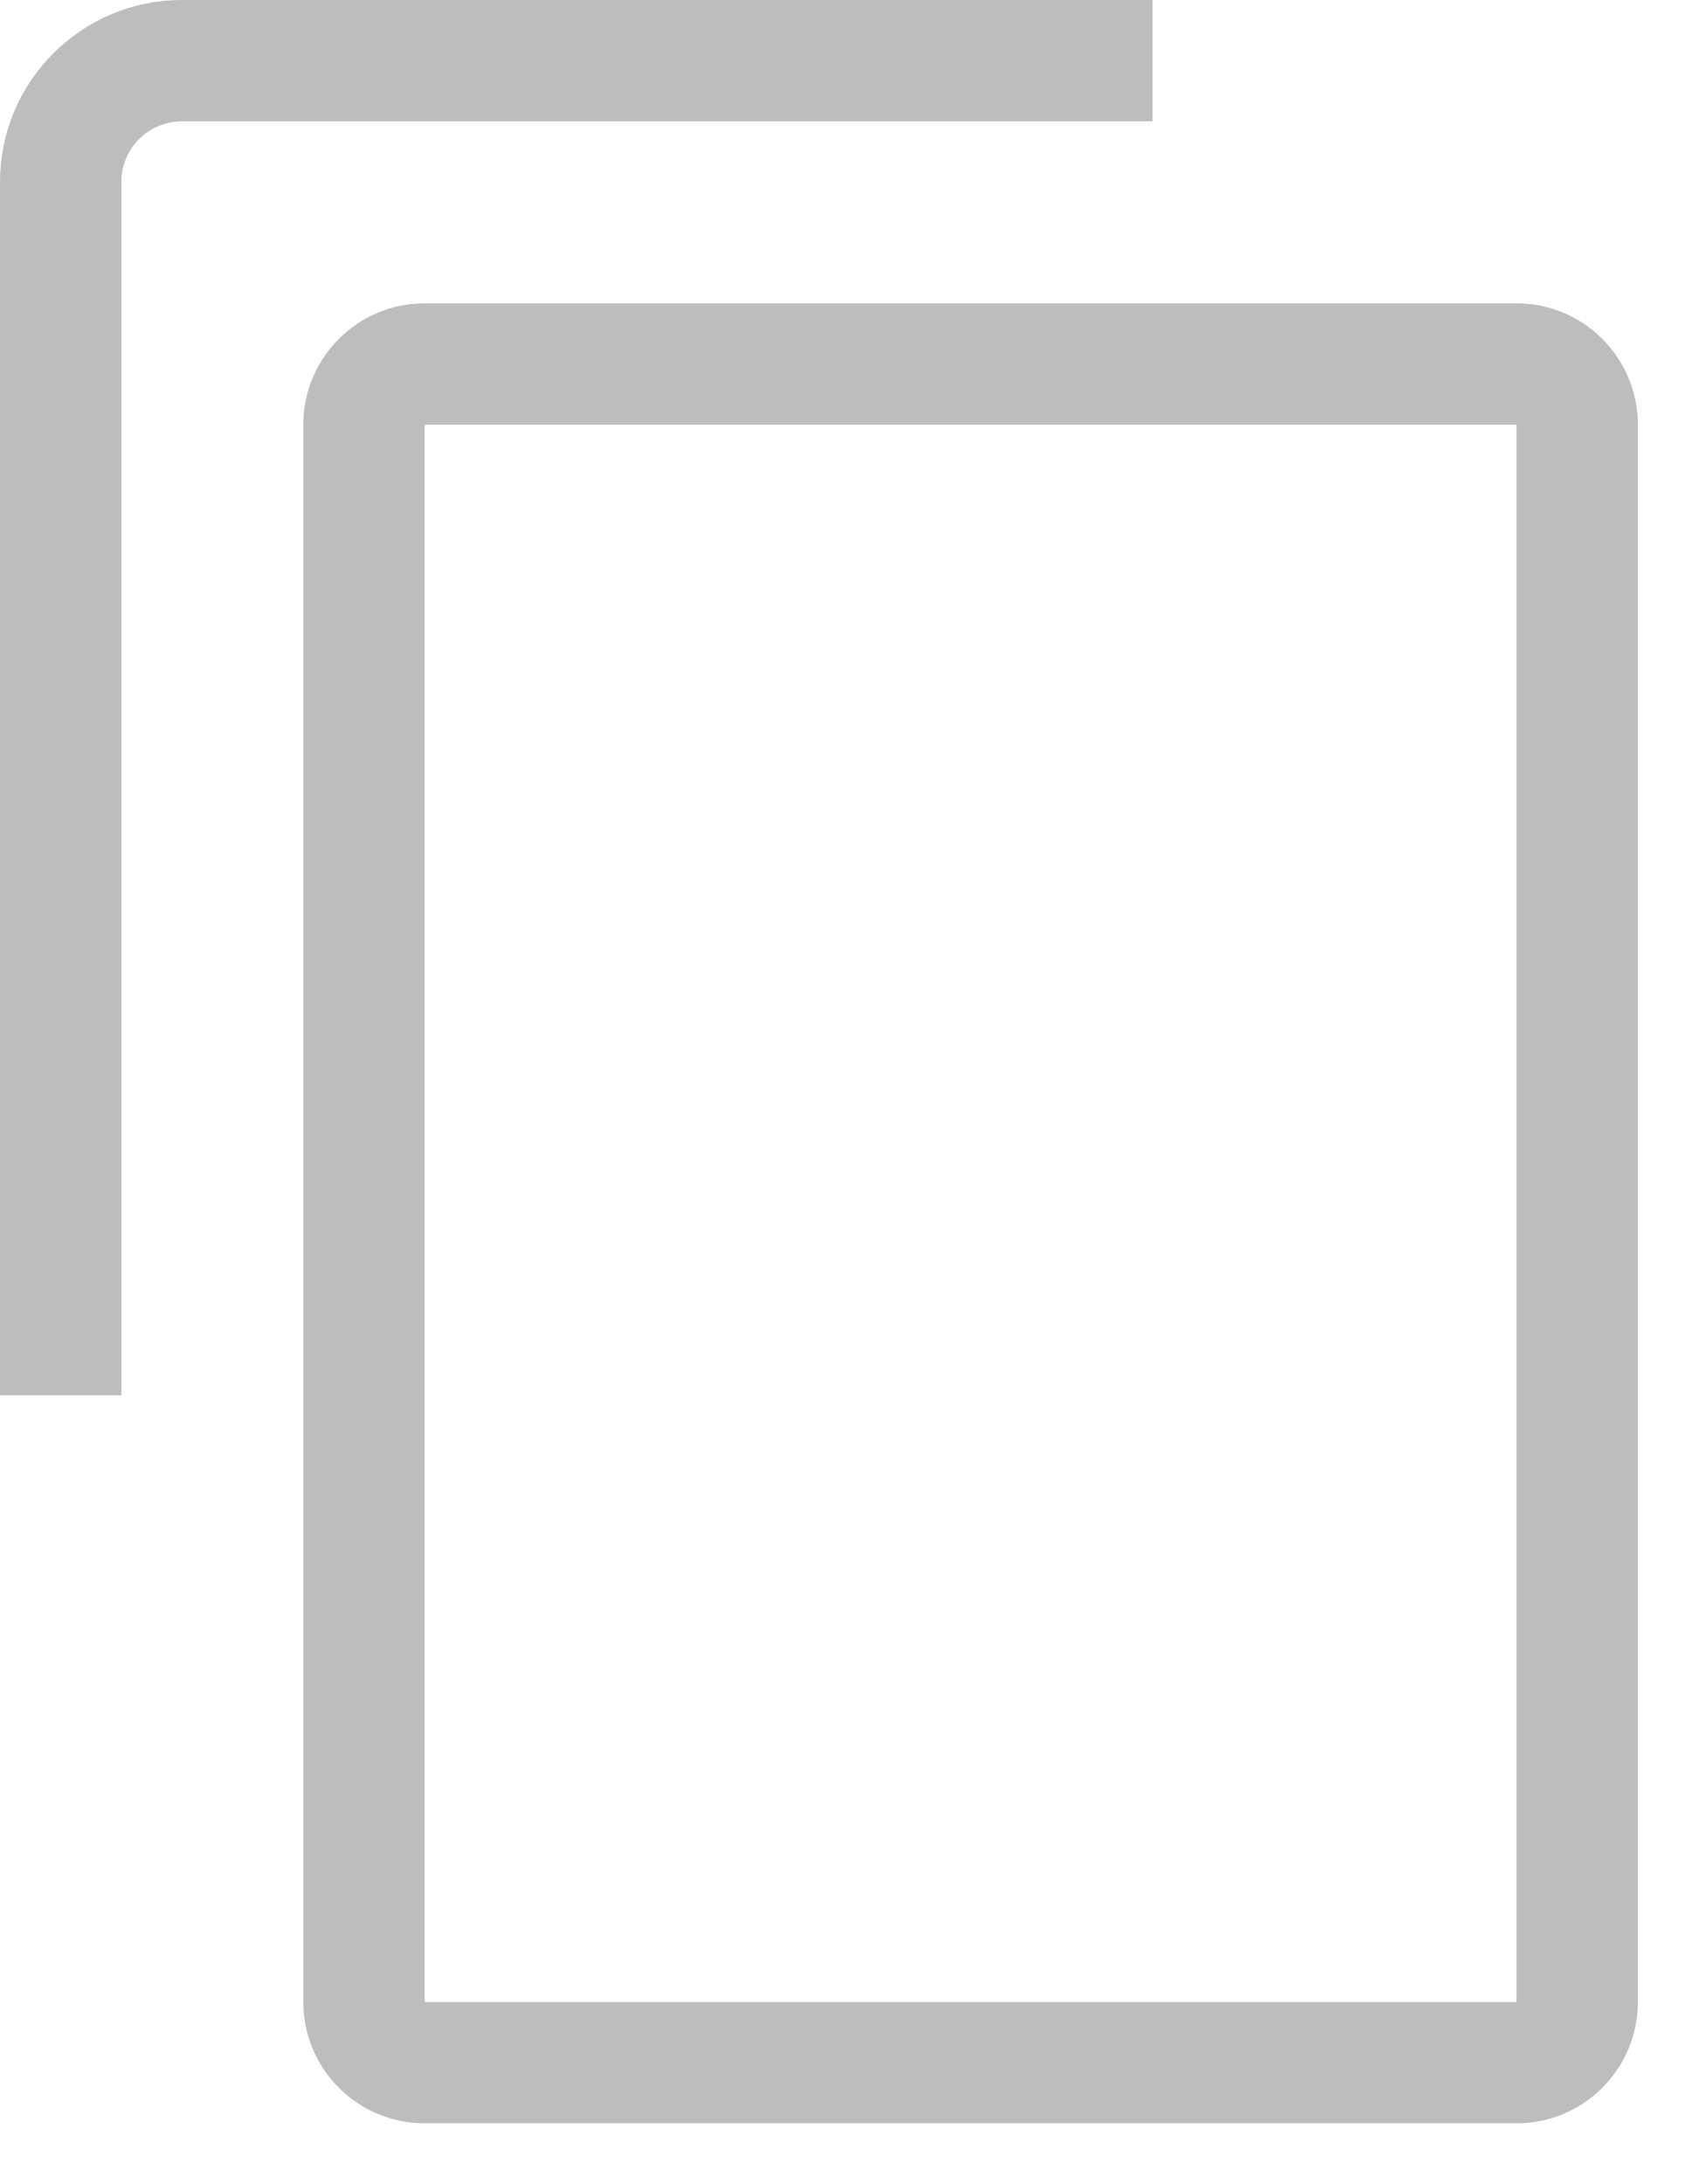
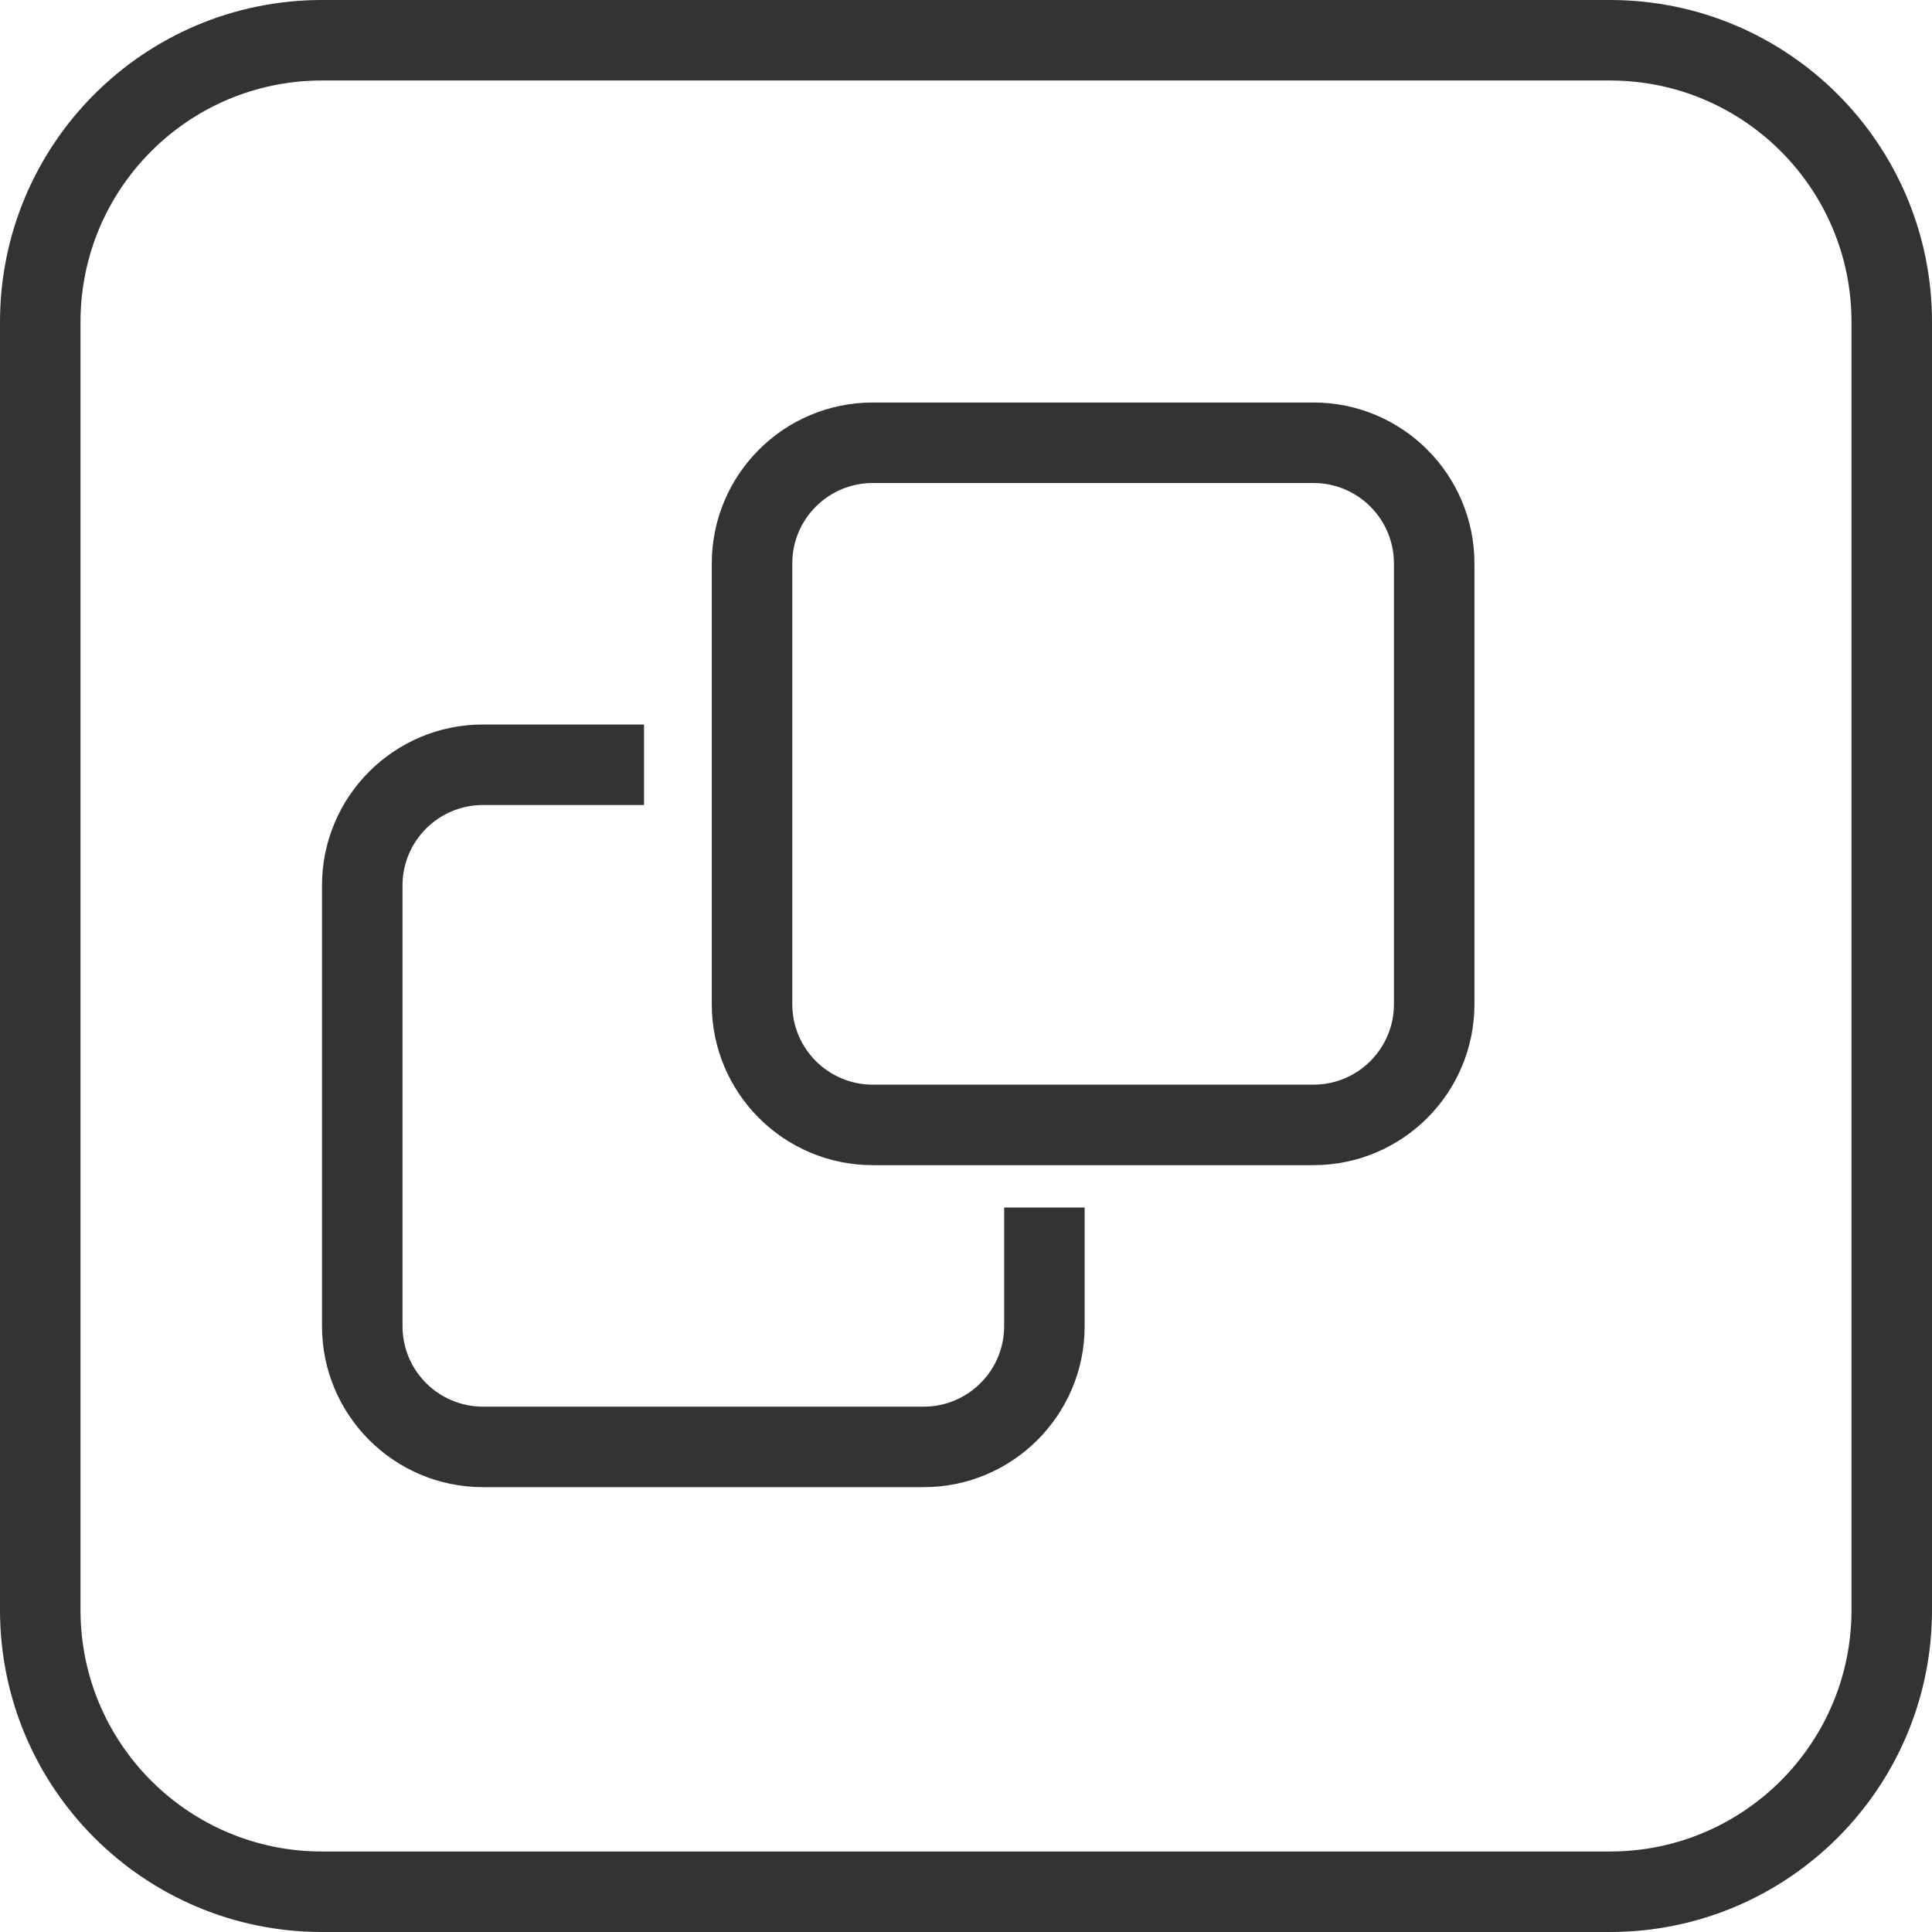
- <svg xmlns="http://www.w3.org/2000/svg" width="14" height="18" viewBox="0 0 14 18" fill="none">
-   <path fill-rule="evenodd" clip-rule="evenodd" d="M1.5 0C0.672 0 0 0.672 0 1.5V11.5H1V1.5C1 1.224 1.224 1 1.5 1H9.5V0H1.5ZM3.5 3.5H12.5V16.5H3.5L3.5 3.5ZM2.5 3.5C2.5 2.948 2.948 2.5 3.5 2.5H12.5C13.052 2.5 13.5 2.948 13.5 3.5V16.5C13.5 17.052 13.052 17.5 12.5 17.5H3.5C2.948 17.5 2.5 17.052 2.5 16.5V3.5Z" fill="#BDBDBD" />
+ <svg xmlns="http://www.w3.org/2000/svg" width="24" height="24" viewBox="0 0 24 24" fill="none">
+   <rect x="9.342" y="5.5" width="8.474" height="8.474" rx="1.5" stroke="#333333" />
+   <rect x="0.5" y="0.5" width="23" height="23" rx="3.5" stroke="#333333" />
+   <path fill-rule="evenodd" clip-rule="evenodd" d="M8 9H6C4.895 9 4 9.895 4 11V16.474C4 17.578 4.895 18.474 6 18.474H11.474C12.578 18.474 13.474 17.578 13.474 16.474V15H12.474V16.474C12.474 17.026 12.026 17.474 11.474 17.474H6C5.448 17.474 5 17.026 5 16.474V11C5 10.448 5.448 10 6 10H8V9Z" fill="#333333" />
</svg>
